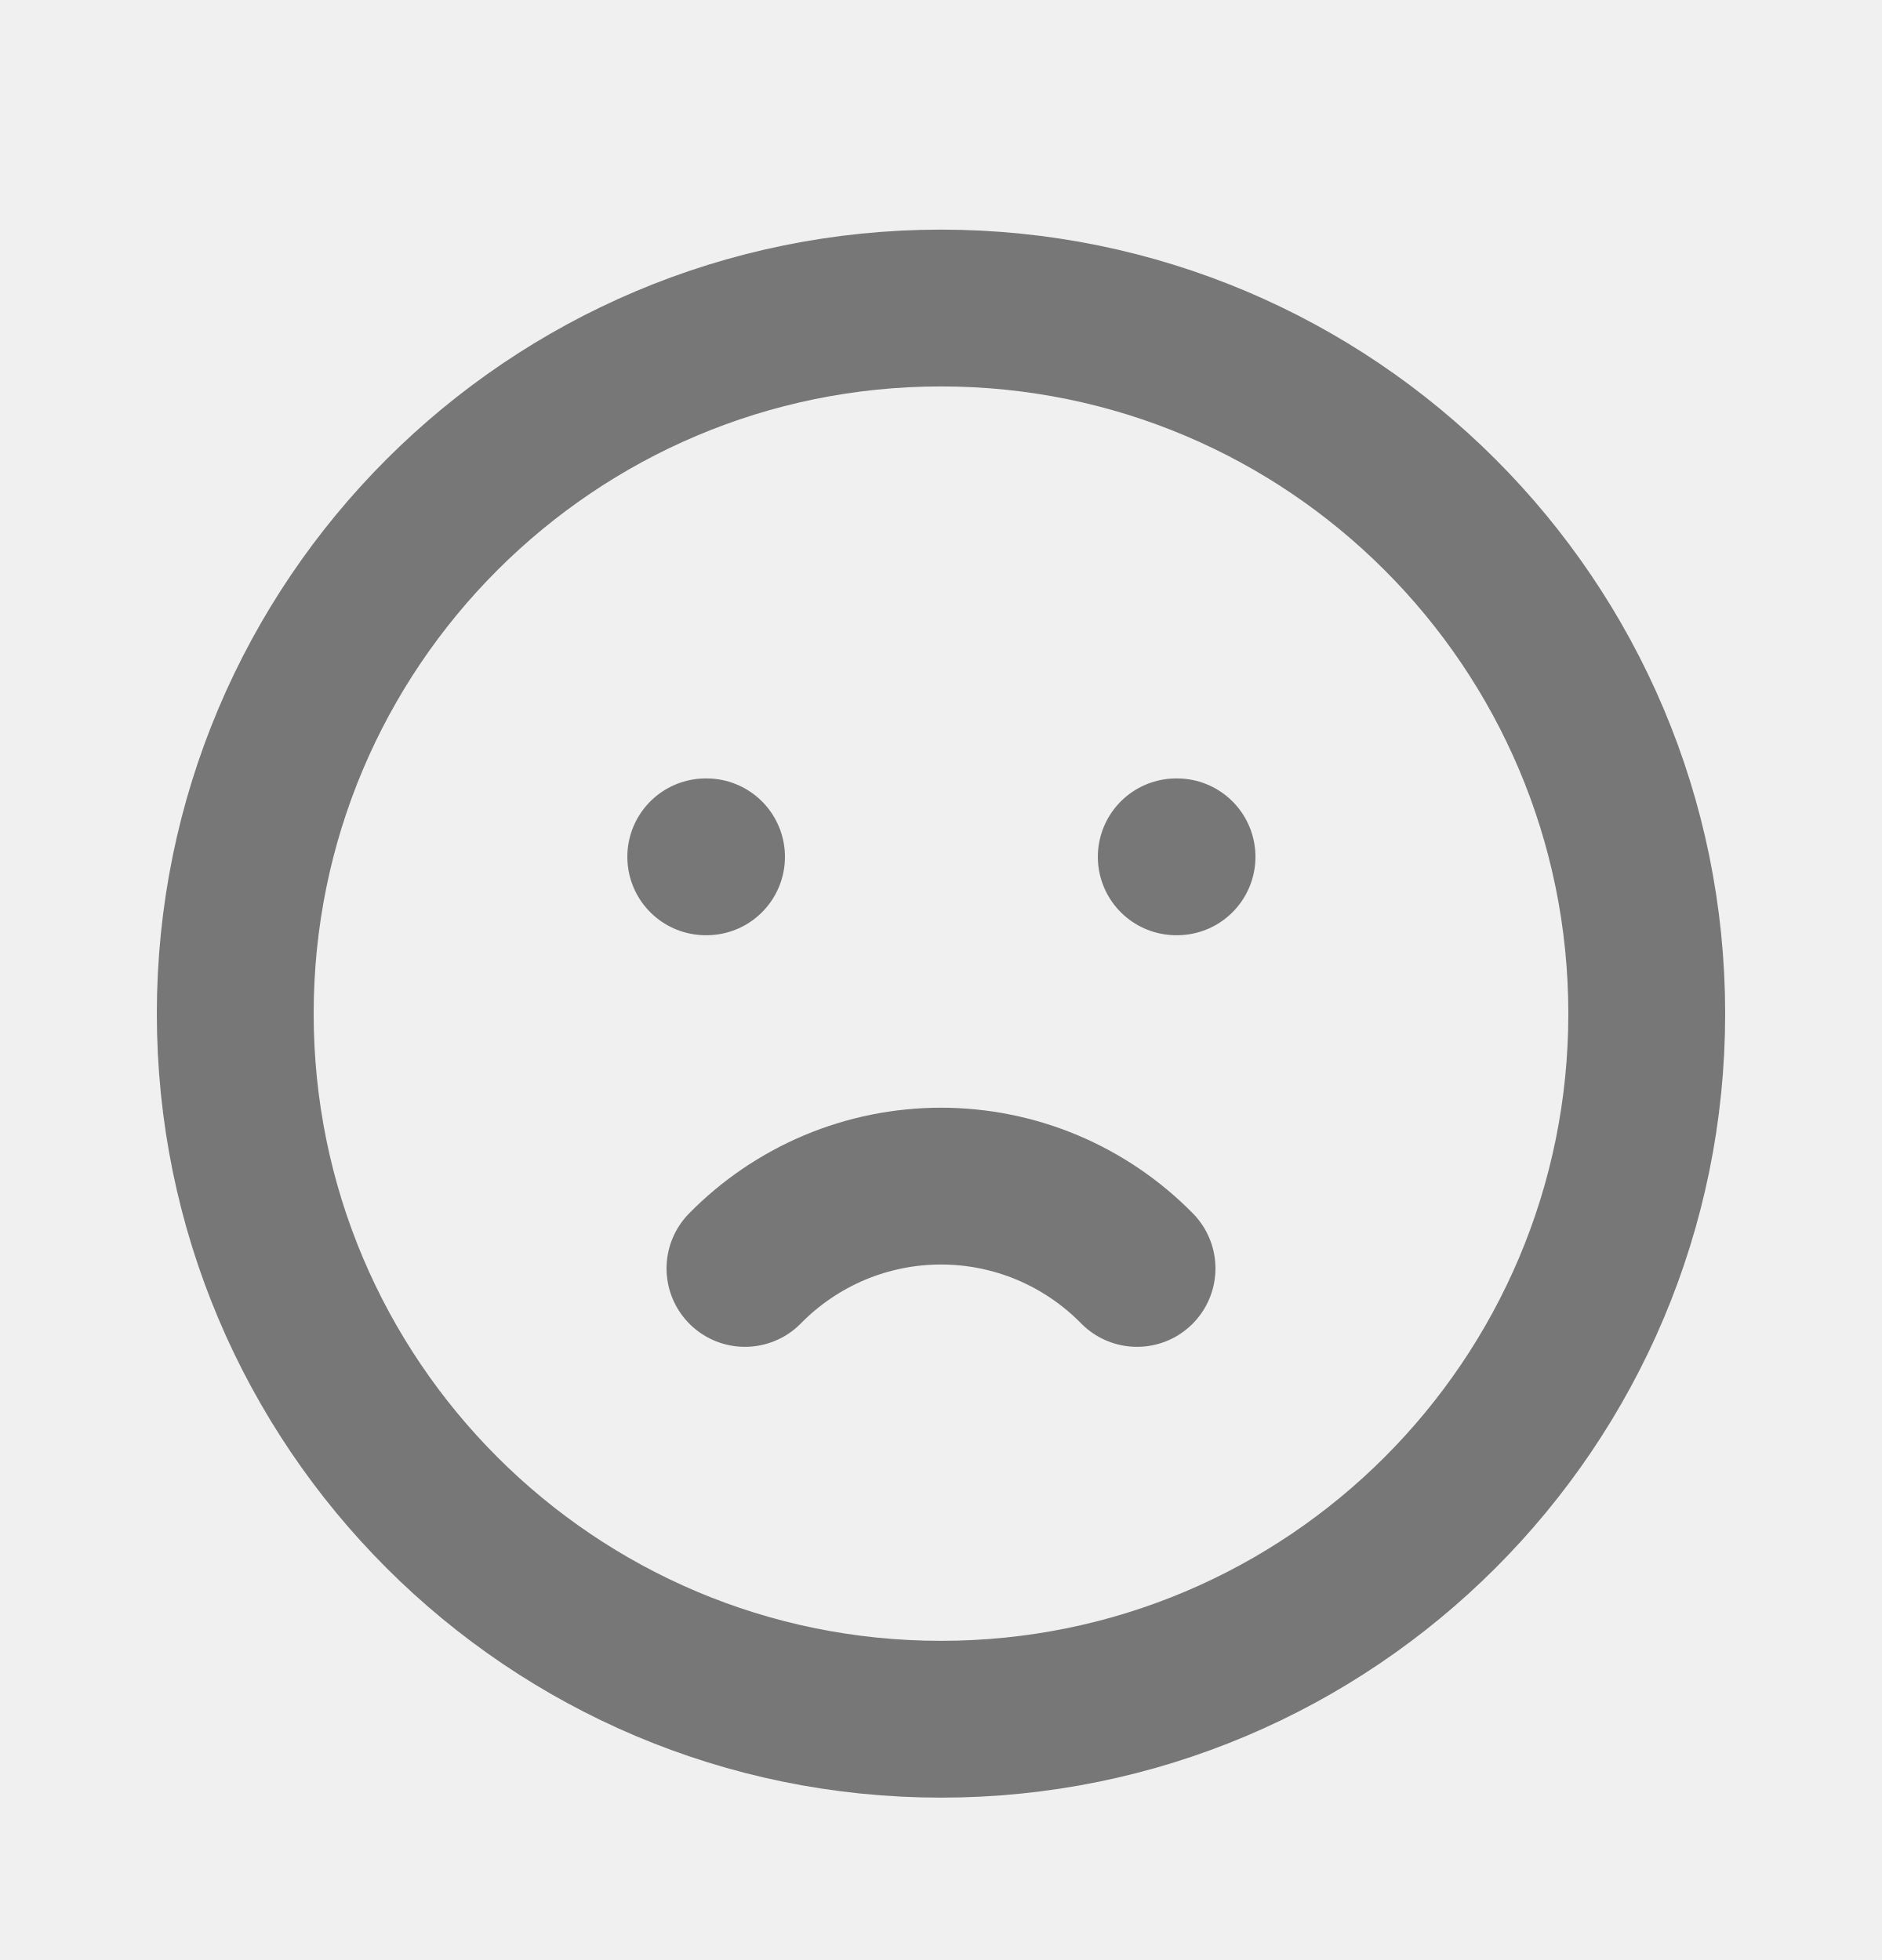
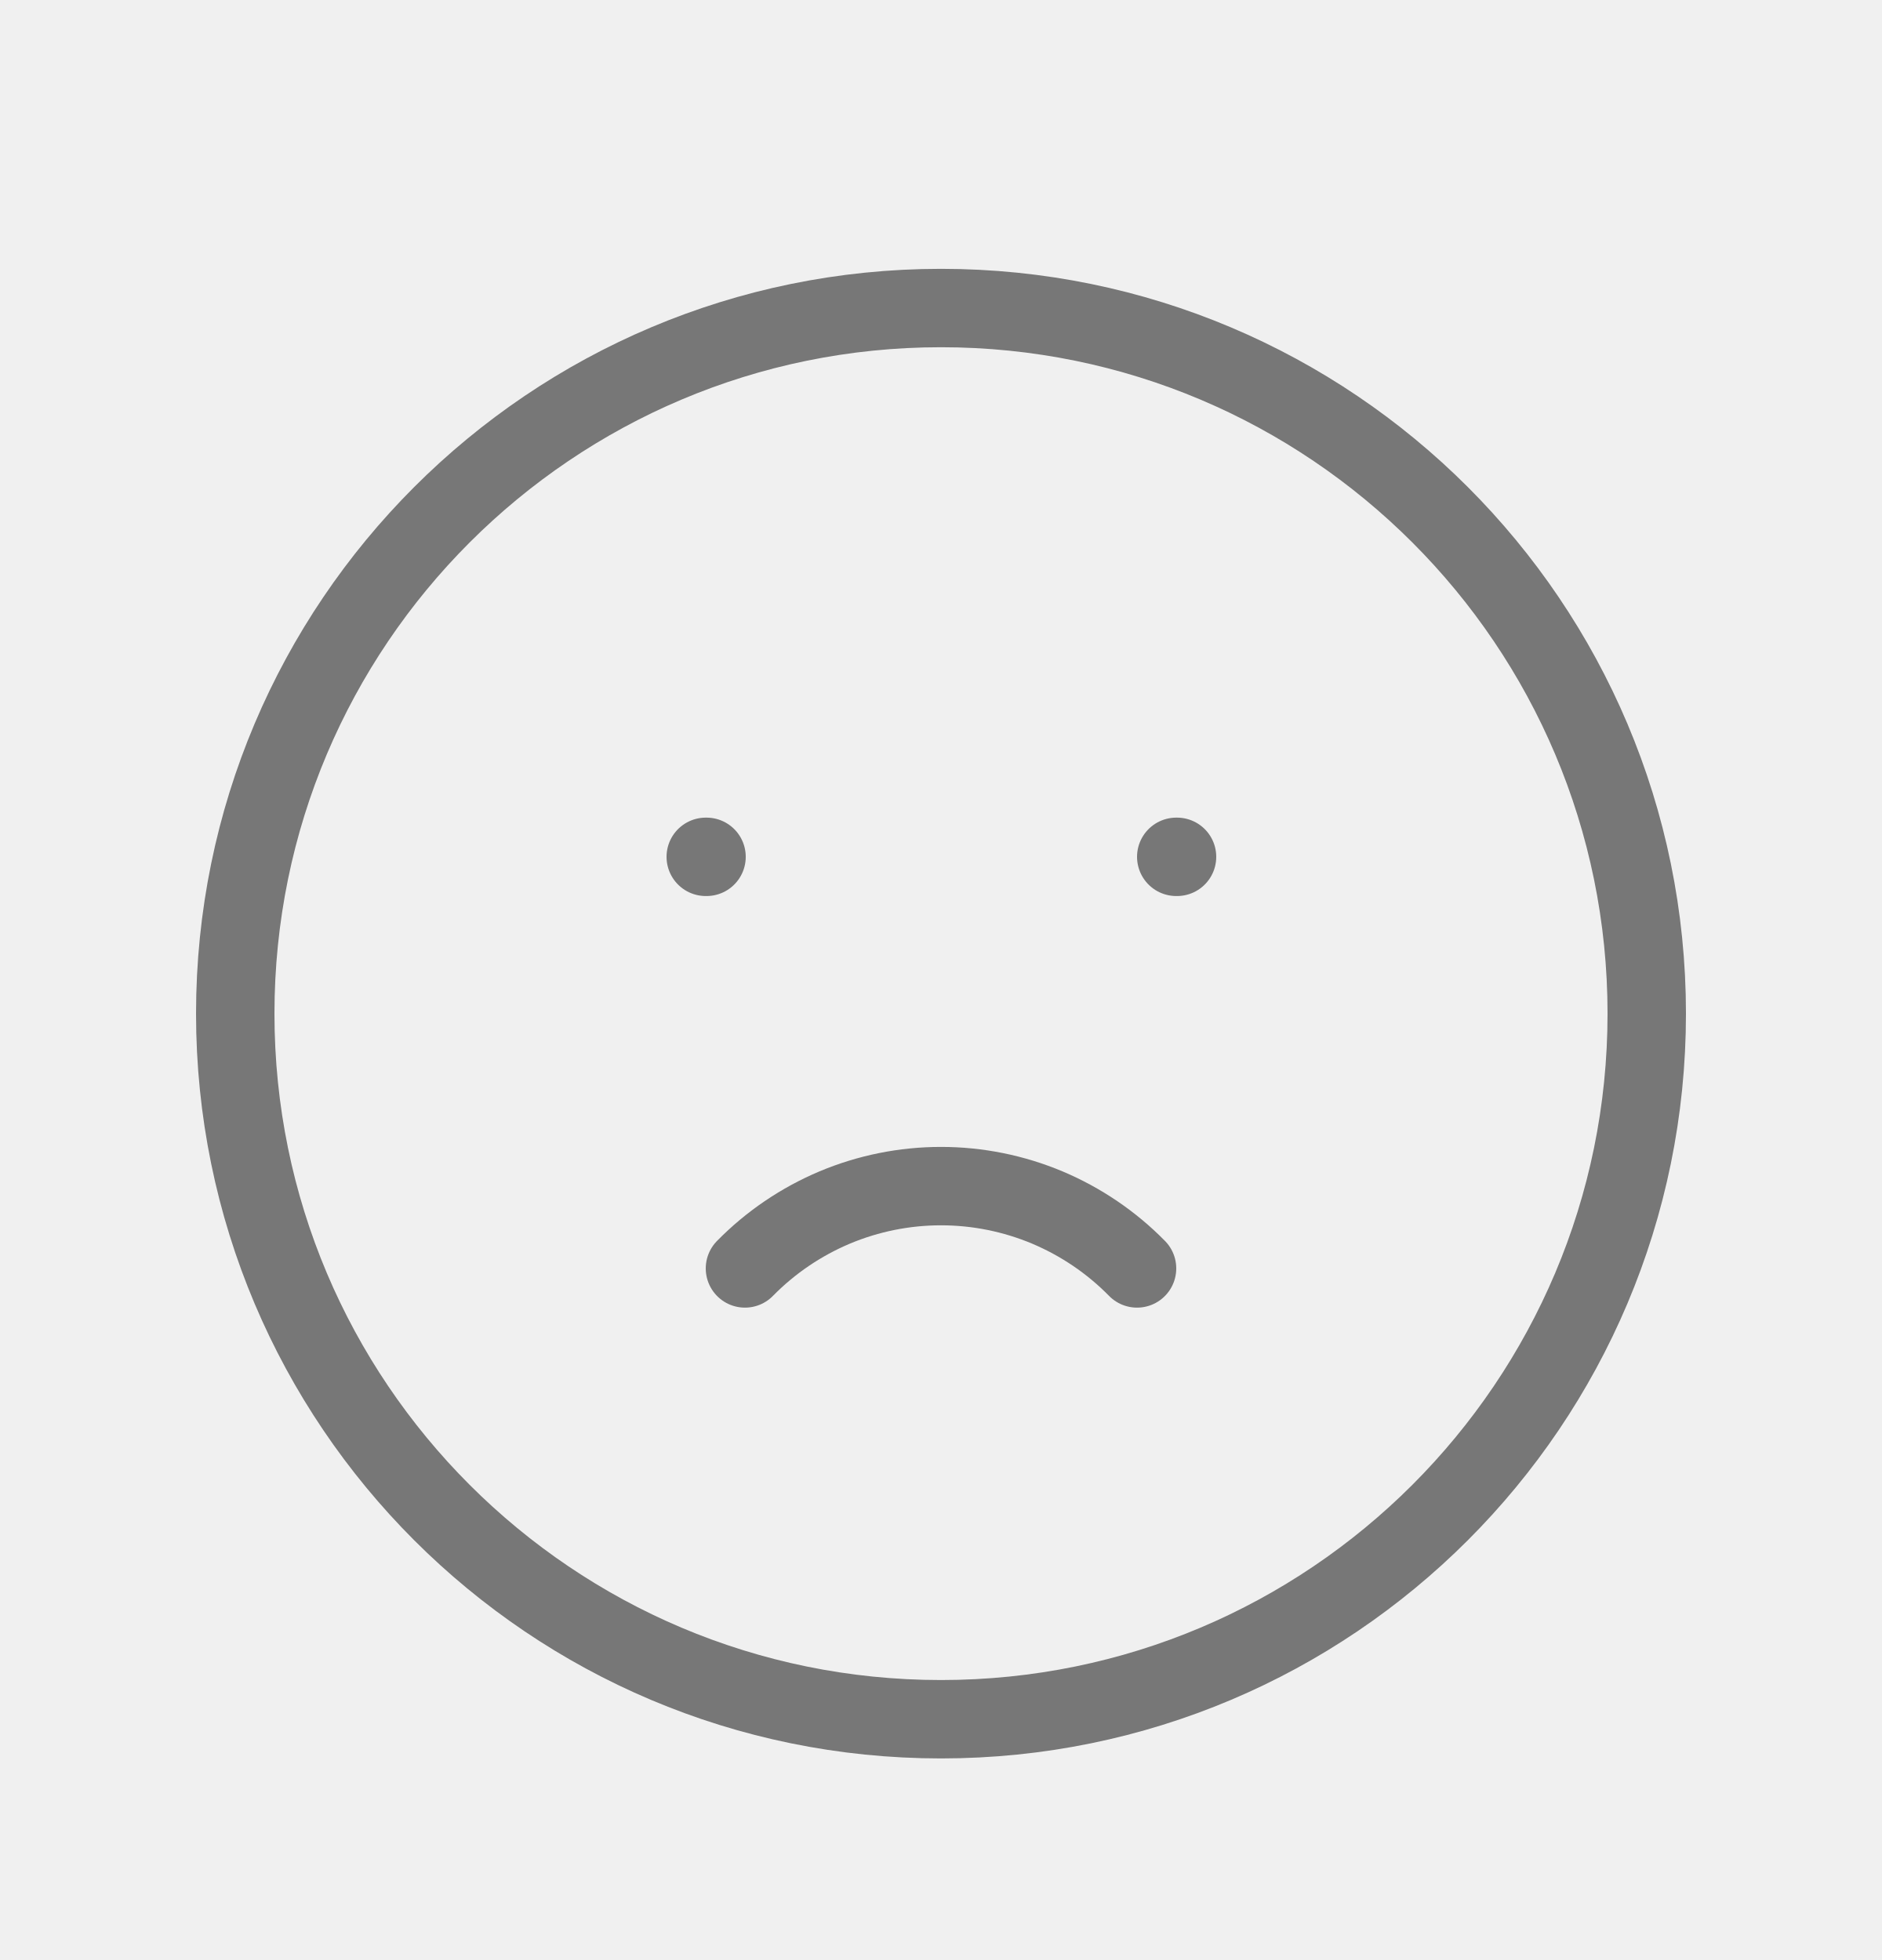
<svg xmlns="http://www.w3.org/2000/svg" width="24" height="25" viewBox="0 0 24 25" fill="none">
  <g clip-path="url(#clip0_376_28436)">
-     <path d="M12 21.929C16.971 21.929 21 17.9 21 12.929C21 7.959 16.971 3.929 12 3.929C7.029 3.929 3 7.959 3 12.929C3 17.9 7.029 21.929 12 21.929Z" stroke="#777777" stroke-width="2" stroke-linecap="round" stroke-linejoin="round" />
-     <path d="M9 10.929H9.01" stroke="#777777" stroke-width="2" stroke-linecap="round" stroke-linejoin="round" />
-     <path d="M15 10.929H15.01" stroke="#777777" stroke-width="2" stroke-linecap="round" stroke-linejoin="round" />
-     <path d="M9.5 16.179C9.826 15.847 10.215 15.583 10.644 15.402C11.073 15.222 11.534 15.129 12 15.129C12.466 15.129 12.927 15.222 13.356 15.402C13.785 15.583 14.174 15.847 14.5 16.179" stroke="#777777" stroke-width="2" stroke-linecap="round" stroke-linejoin="round" />
+     <path d="M12 21.929C16.971 21.929 21 17.9 21 12.929C21 7.959 16.971 3.929 12 3.929C7.029 3.929 3 7.959 3 12.929C3 17.9 7.029 21.929 12 21.929Z" stroke="#777777" stroke-width="1" stroke-linecap="round" stroke-linejoin="round" />
+     <path d="M9 10.929H9.01" stroke="#777777" stroke-width="1" stroke-linecap="round" stroke-linejoin="round" />
+     <path d="M15 10.929H15.01" stroke="#777777" stroke-width="1" stroke-linecap="round" stroke-linejoin="round" />
+     <path d="M9.5 16.179C9.826 15.847 10.215 15.583 10.644 15.402C11.073 15.222 11.534 15.129 12 15.129C12.466 15.129 12.927 15.222 13.356 15.402C13.785 15.583 14.174 15.847 14.5 16.179" stroke="#777777" stroke-width="1" stroke-linecap="round" stroke-linejoin="round" />
  </g>
  <defs>
    <clipPath id="clip0_376_28436">
      <rect width="24" height="24" fill="white" transform="translate(0 0.929199)" />
    </clipPath>
  </defs>
</svg>
